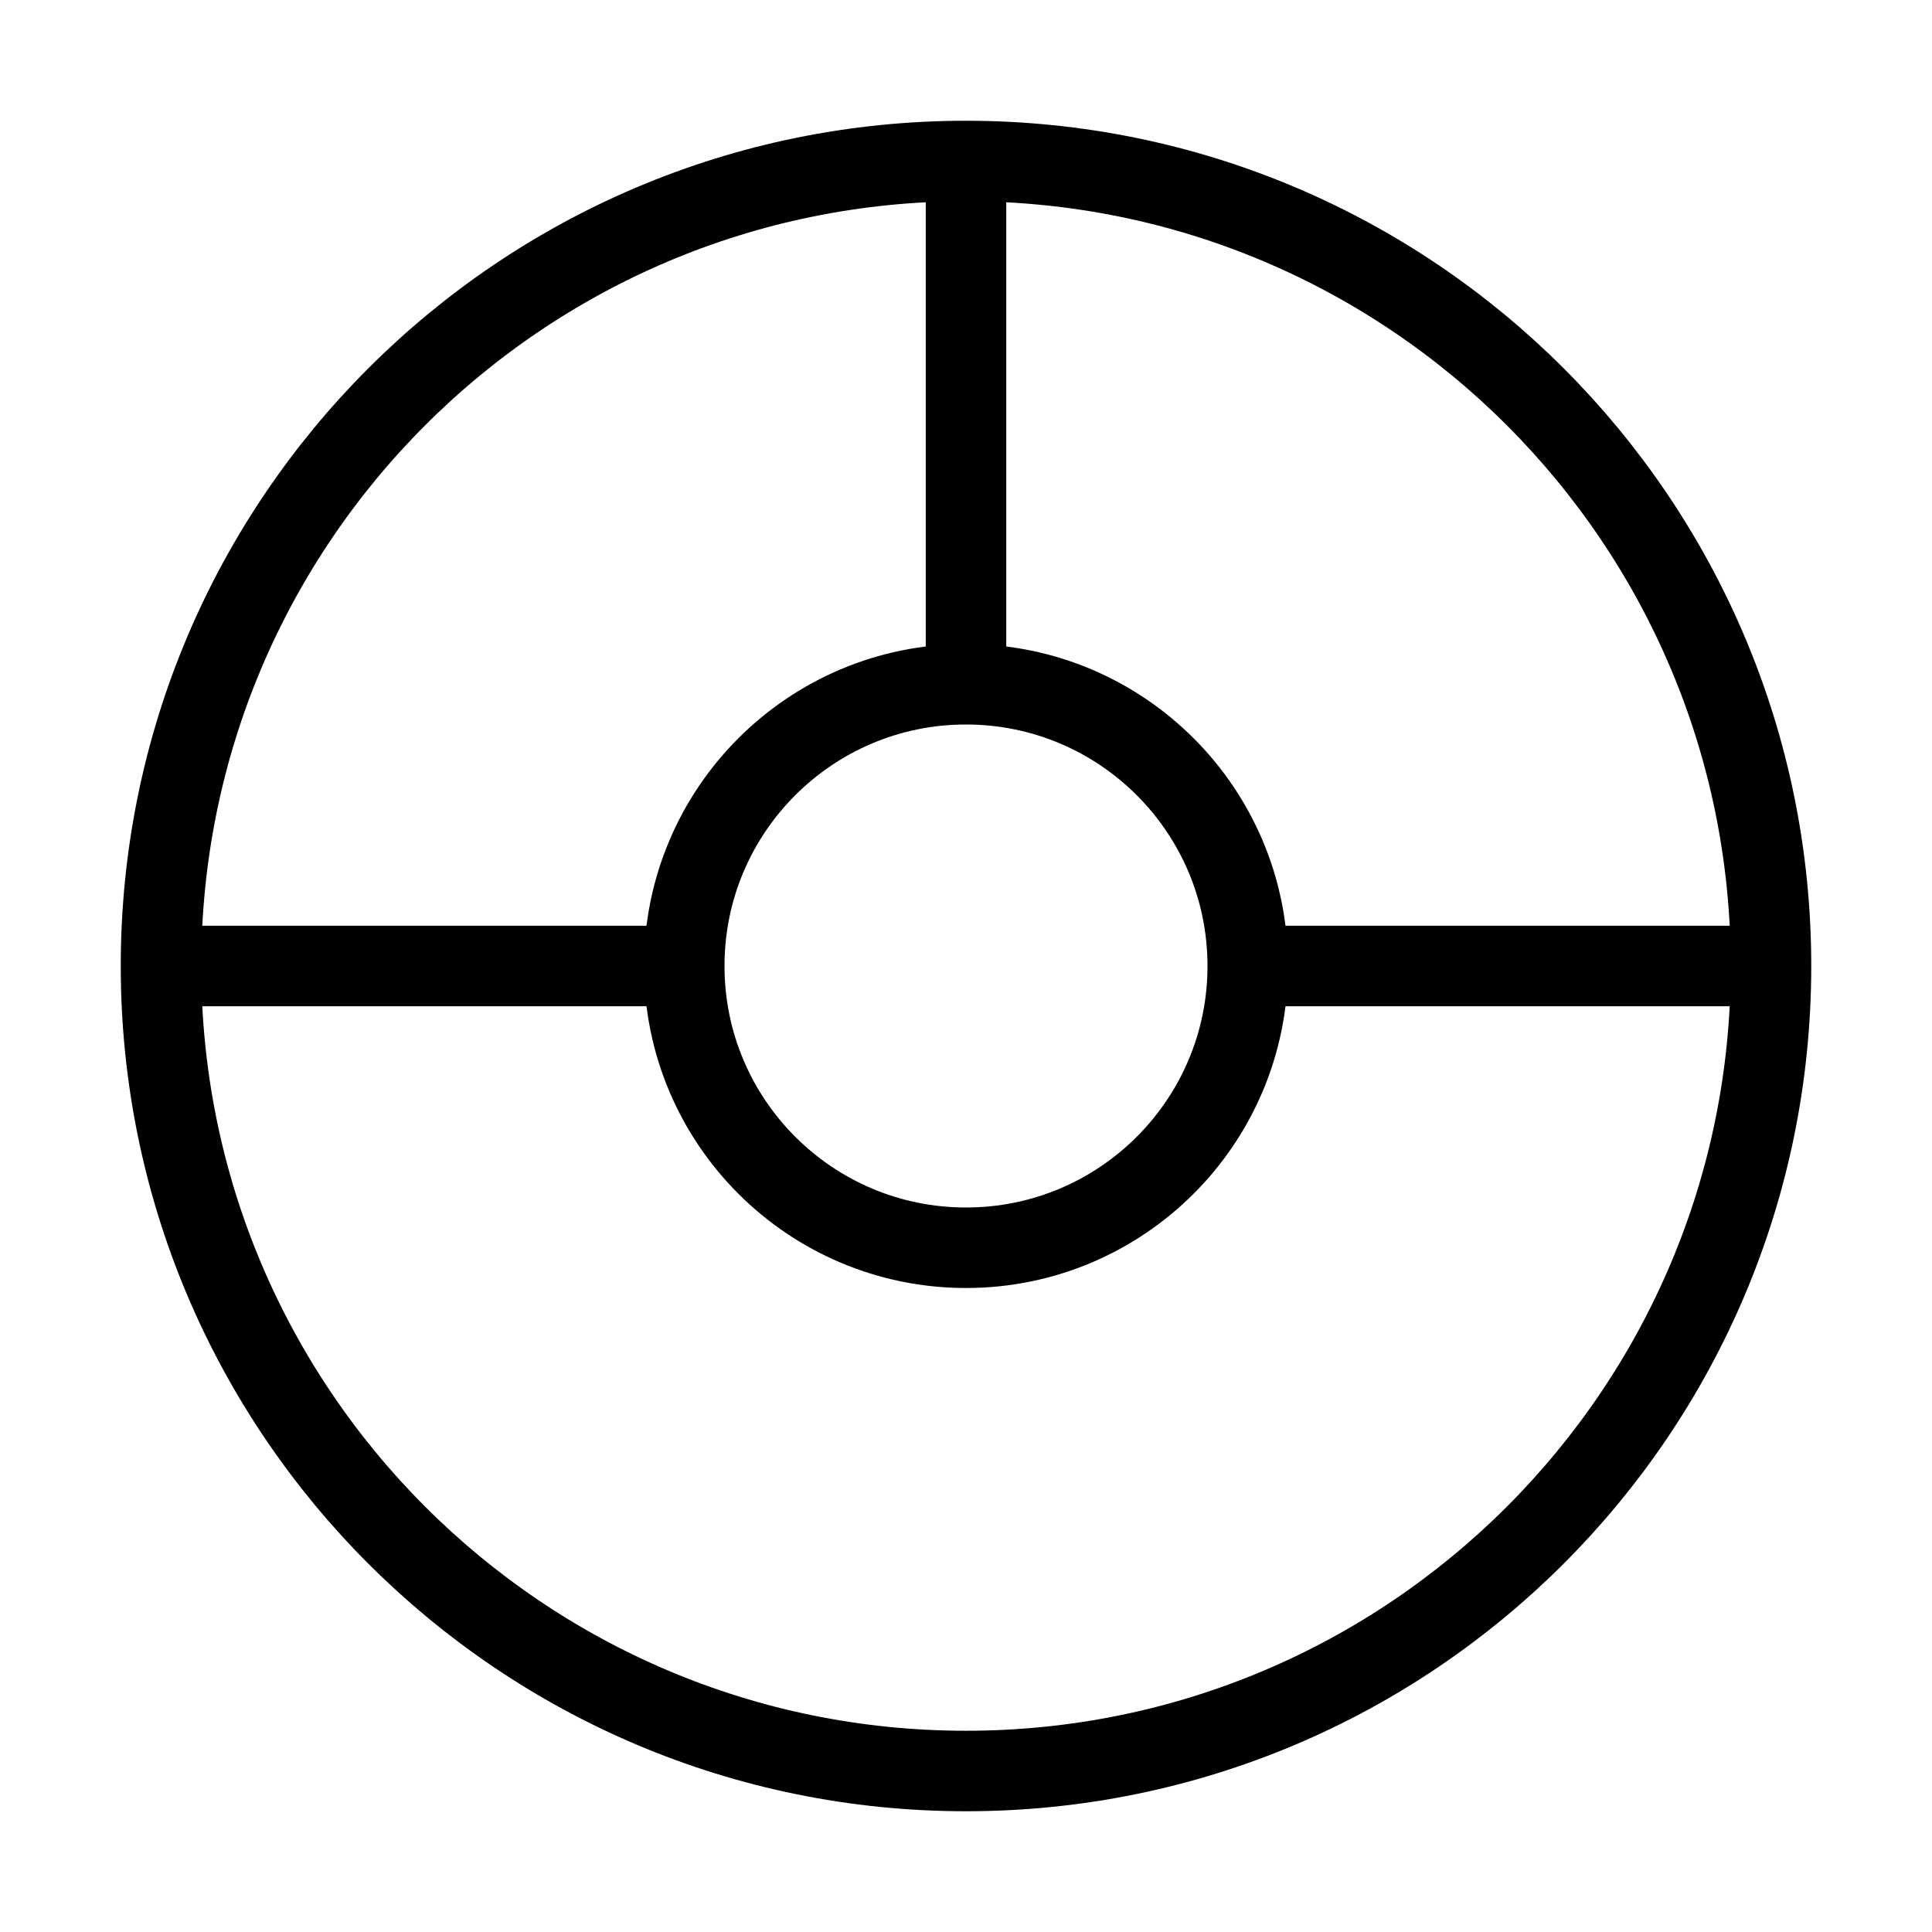
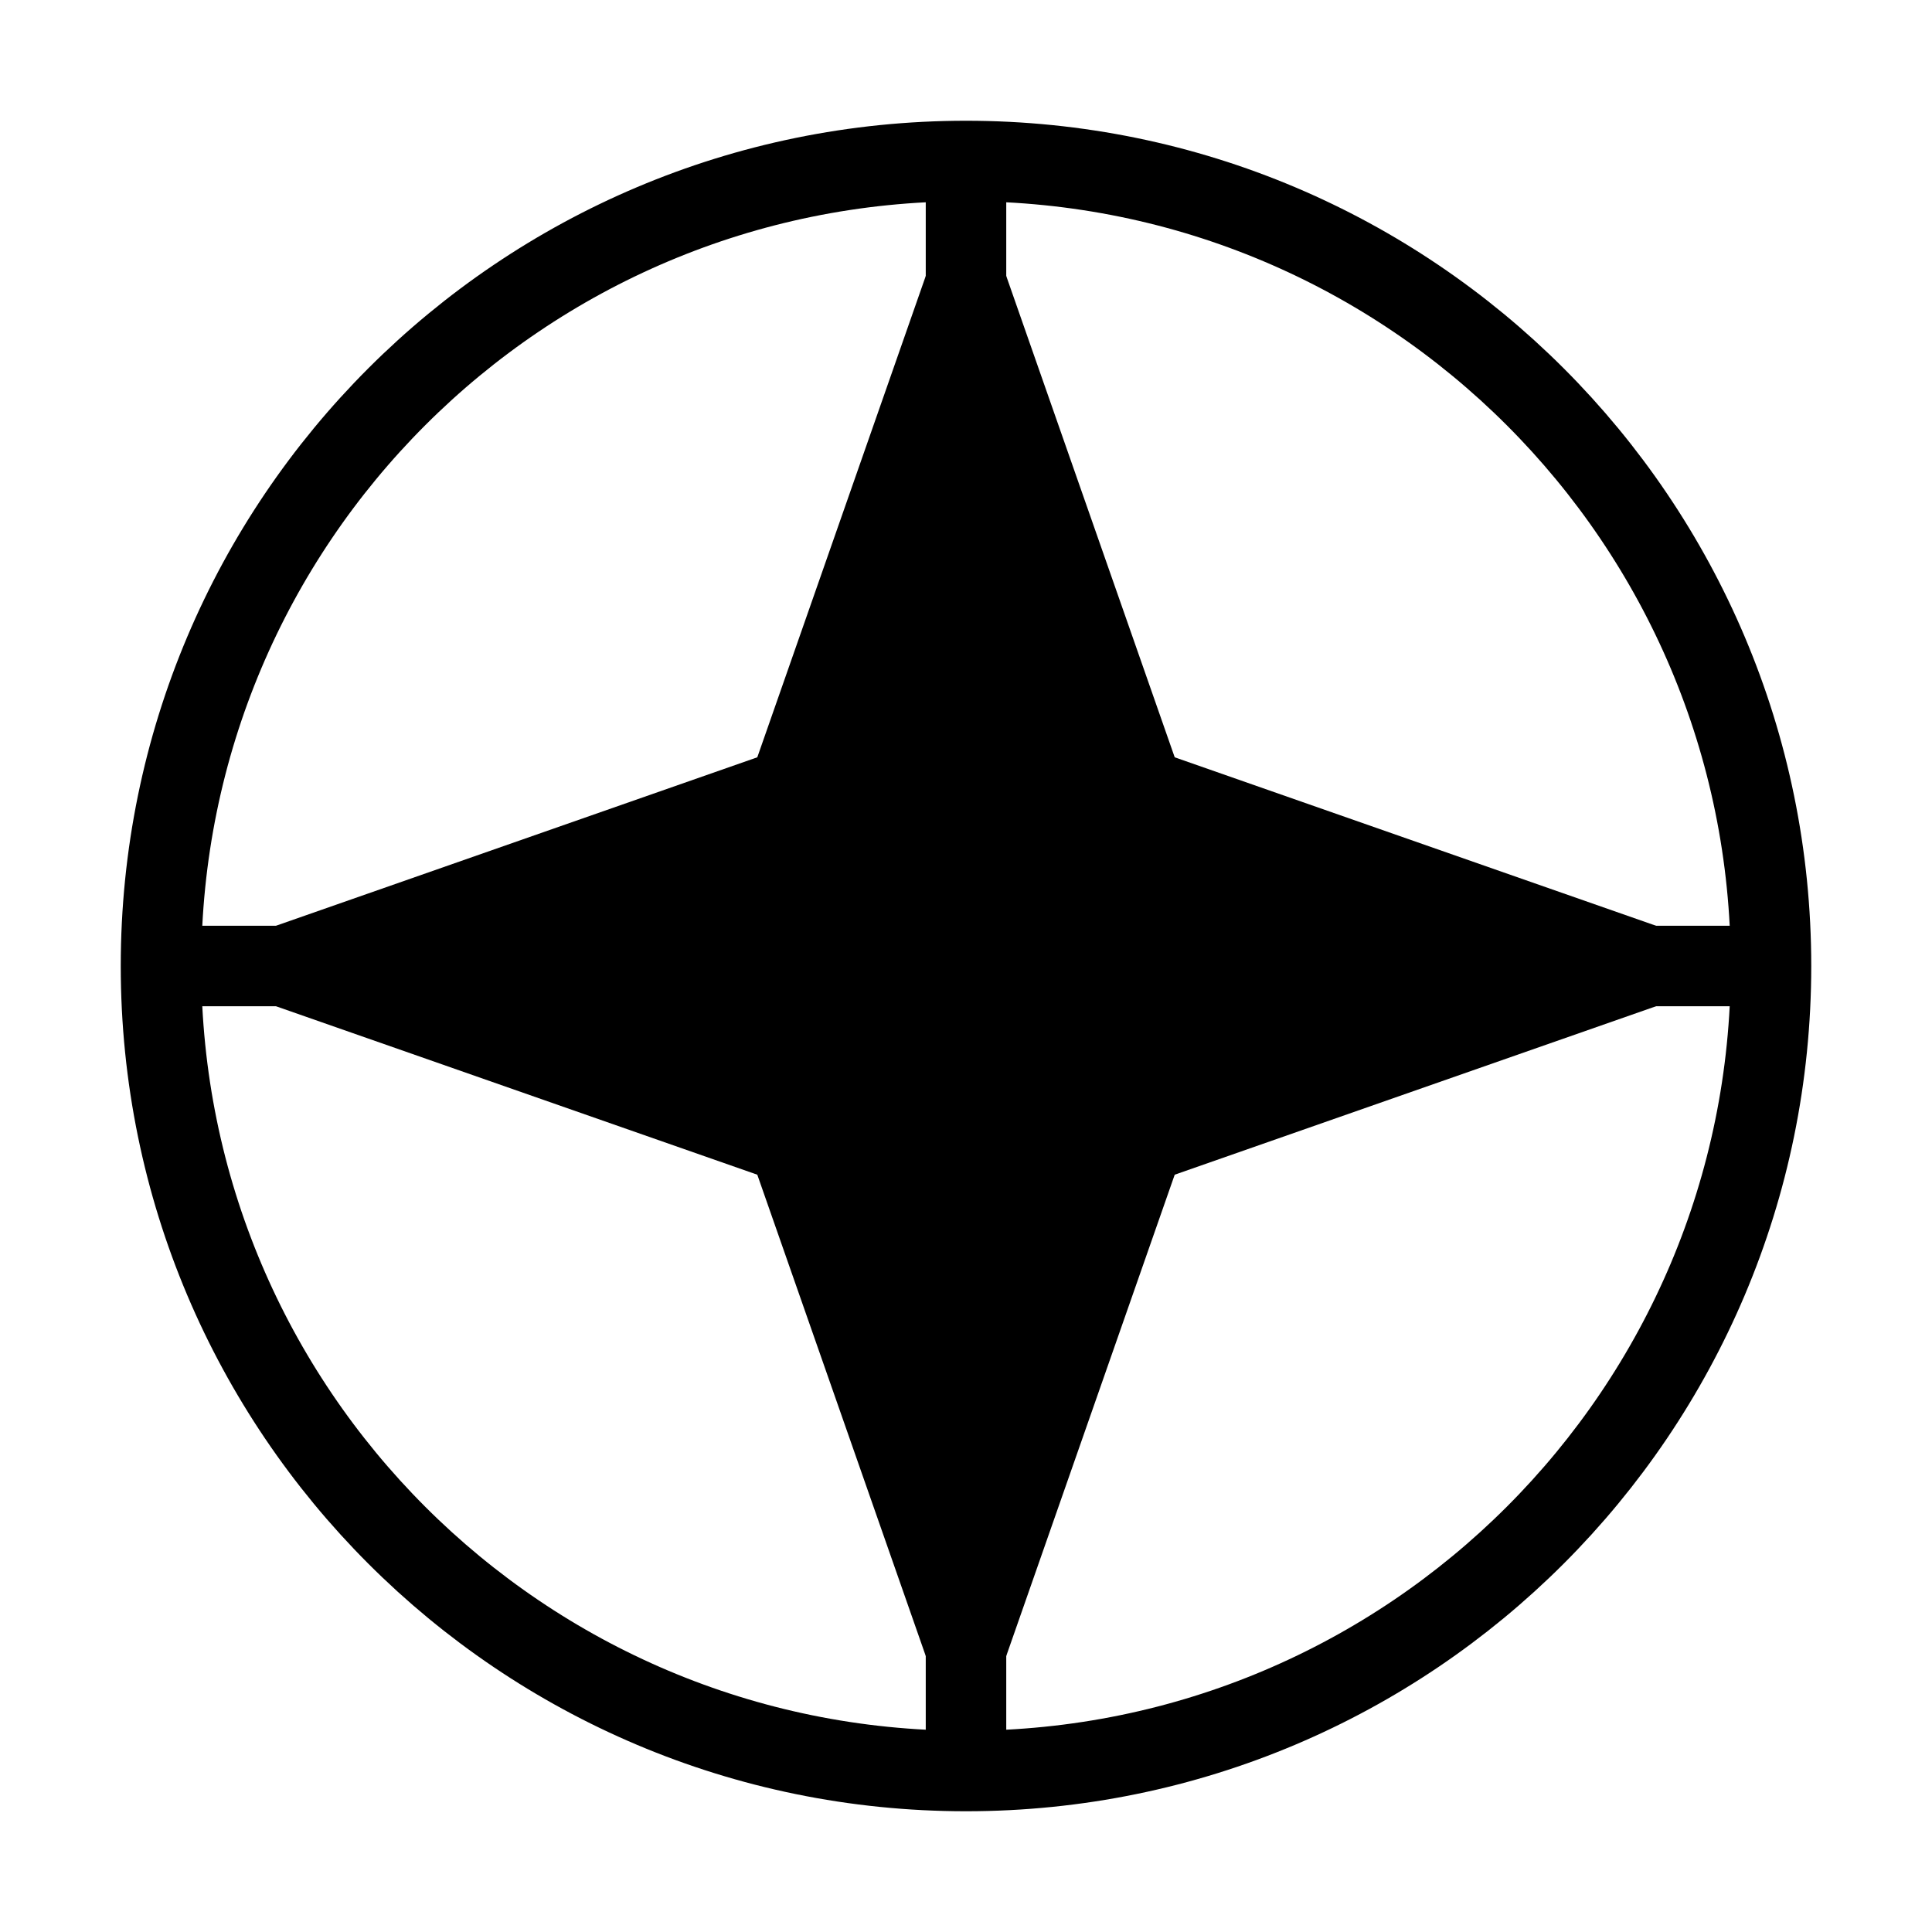
- <svg xmlns="http://www.w3.org/2000/svg" className="w-16 h-16 sm:w-20 sm:h-20" viewBox="0 0 24 24" fill="none">
-   <path d="M15.5 12C15.5 13.933 13.933 15.5 12 15.5C10.067 15.5 8.5 13.933 8.5 12C8.5 10.067 10.067 8.5 12 8.5C13.933 8.5 15.5 10.067 15.5 12Z" stroke="currentColor" strokeWidth="1.5" />
+ <svg xmlns="http://www.w3.org/2000/svg" className="w-10 h-10 mr-2" viewBox="0 0 24 24" fill="none">
  <path d="M12 2C6.477 2 2 6.477 2 12C2 17.523 6.477 22 12 22C17.523 22 22 17.523 22 12C22 6.477 17.523 2 12 2Z" stroke="currentColor" strokeWidth="1.5" strokeLinecap="round" strokeLinejoin="round" />
-   <path d="M15.5 12H22M12 2V8.5M2 12H8.5" stroke="currentColor" strokeWidth="1.5" strokeLinecap="round" strokeLinejoin="round" />
+   <path d="M12 8.5V2" stroke="currentColor" strokeWidth="1.5" strokeLinecap="round" strokeLinejoin="round" />
+   <path d="M12 22V15.5" stroke="currentColor" strokeWidth="1.5" strokeLinecap="round" strokeLinejoin="round" />
+   <path d="M15.5 12H22" stroke="currentColor" strokeWidth="1.5" strokeLinecap="round" strokeLinejoin="round" />
+   <path d="M2 12H8.5" stroke="currentColor" strokeWidth="1.5" strokeLinecap="round" strokeLinejoin="round" />
+   <path d="M12 8.5L15.5 12L12 15.5L8.5 12L12 8.5Z" fill="url(#gradient1)" />
+   <path d="M12 2L15.5 12H8.5L12 2Z" fill="url(#gradient2)" />
+   <path d="M15.5 12L12 22L8.5 12H15.5Z" fill="url(#gradient3)" />
+   <path d="M22 12L12 15.5V8.5L22 12Z" fill="url(#gradient4)" />
+   <path d="M2 12L12 8.5V15.5L2 12Z" fill="url(#gradient5)" />
+   <defs>
+     <linearGradient id="gradient1" x1="8.5" y1="8.5" x2="15.5" y2="15.5" gradientUnits="userSpaceOnUse">
+       <stop stopColor="#3B82F6" />
+       <stop offset="0.5" stopColor="#10B981" />
+       <stop offset="1" stopColor="#EC4899" />
+     </linearGradient>
+     <linearGradient id="gradient2" x1="8.5" y1="2" x2="15.5" y2="12" gradientUnits="userSpaceOnUse">
+       <stop stopColor="#3B82F6" />
+       <stop offset="1" stopColor="#10B981" />
+     </linearGradient>
+     <linearGradient id="gradient3" x1="8.5" y1="12" x2="15.5" y2="22" gradientUnits="userSpaceOnUse">
+       <stop stopColor="#10B981" />
+       <stop offset="1" stopColor="#EC4899" />
+     </linearGradient>
+     <linearGradient id="gradient4" x1="12" y1="8.5" x2="22" y2="12" gradientUnits="userSpaceOnUse">
+       <stop stopColor="#3B82F6" />
+       <stop offset="1" stopColor="#EC4899" />
+     </linearGradient>
+     <linearGradient id="gradient5" x1="2" y1="12" x2="12" y2="15.5" gradientUnits="userSpaceOnUse">
+       <stop stopColor="#10B981" />
+       <stop offset="1" stopColor="#3B82F6" />
+     </linearGradient>
+   </defs>
</svg>
